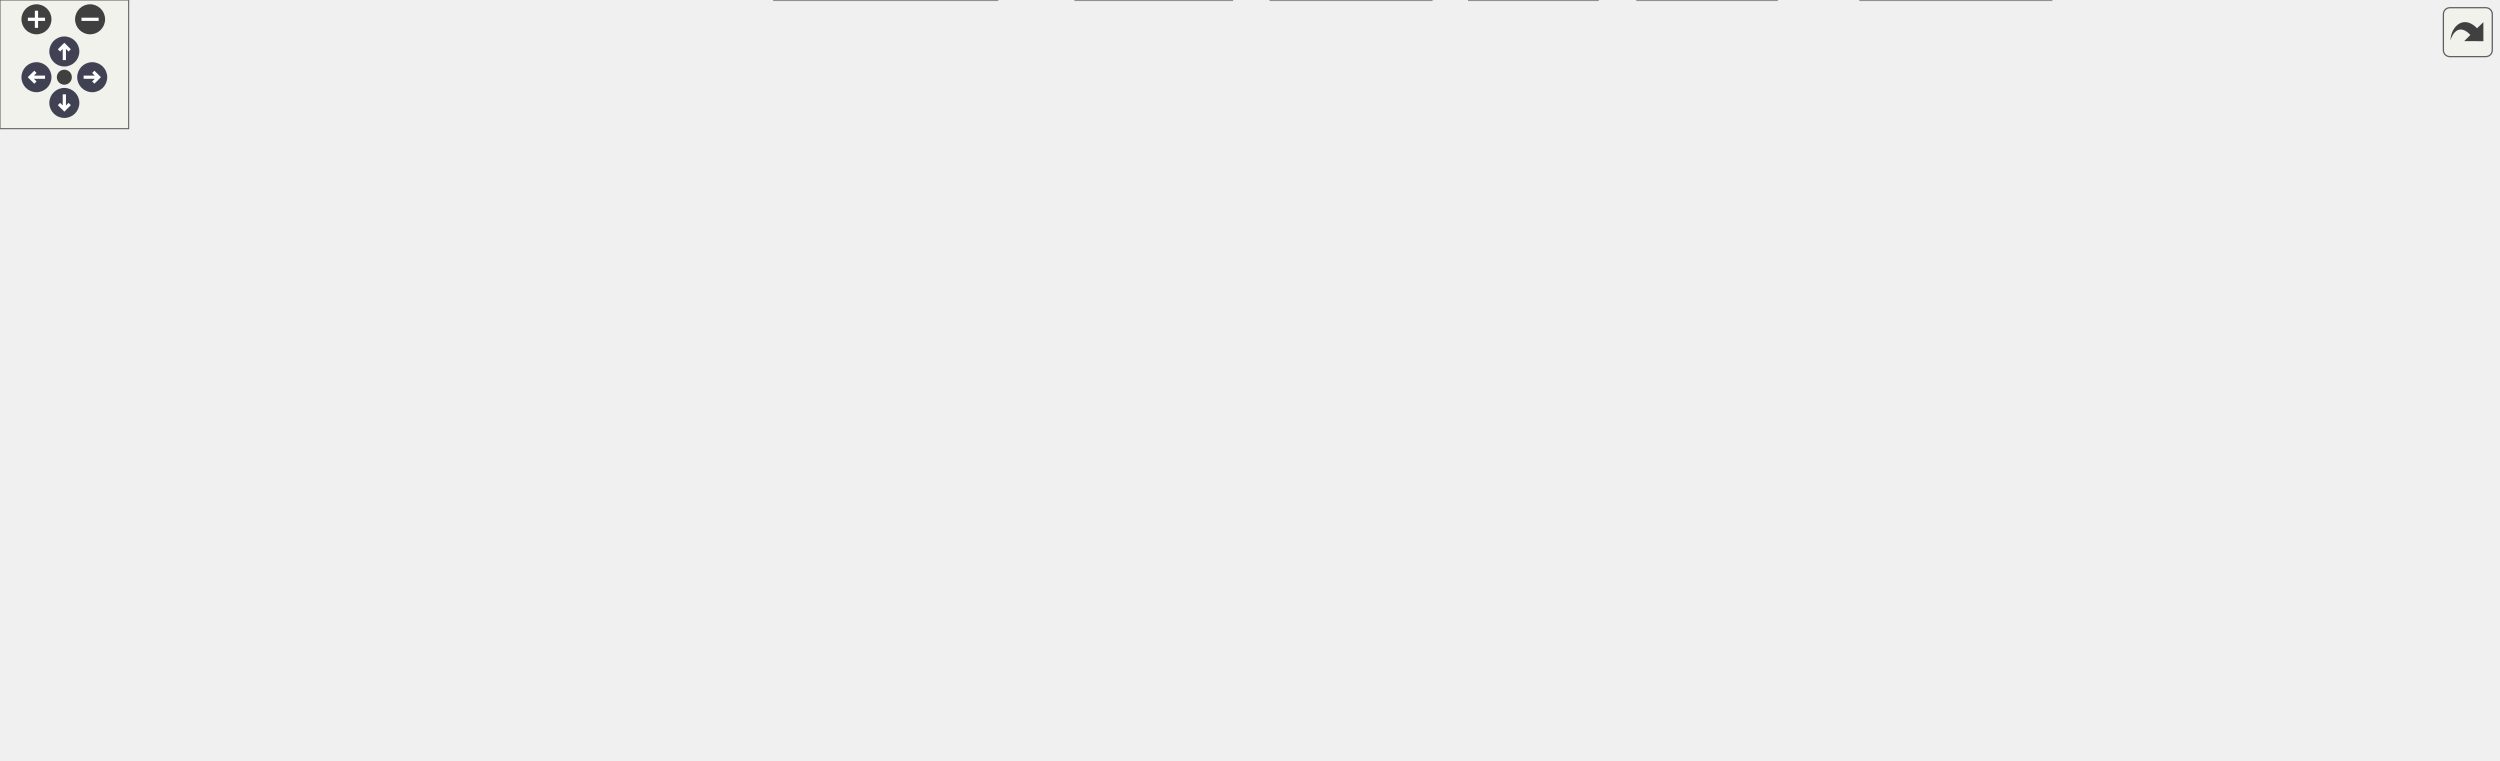
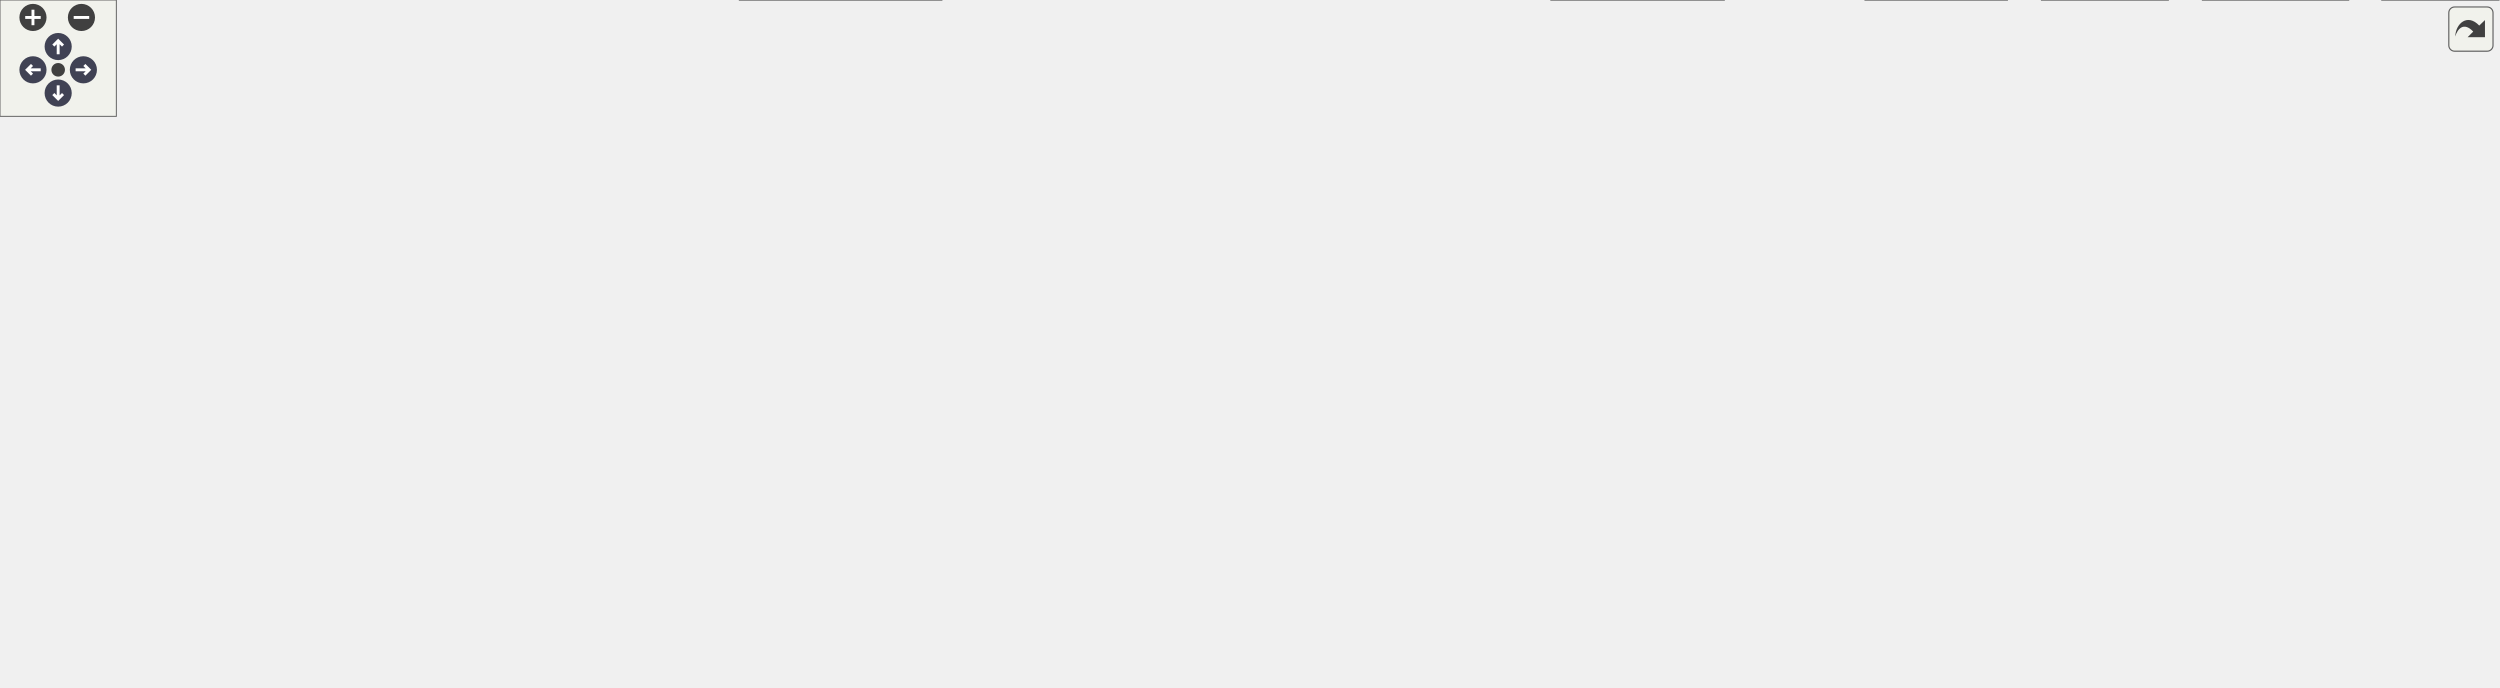
<svg xmlns="http://www.w3.org/2000/svg" xmlns:xlink="http://www.w3.org/1999/xlink" id="main" version="1.1" xml:space="preserve">
  <style type="text/css">
.node, .edge {opacity: 0.7;}
.node.selected, .edge.selected {opacity: 1;}
.edge:hover path { stroke: red; }
.edge:hover polygon { stroke: red; fill: red; }
</style>
  <defs>
    <circle id="rim" cx="0" cy="0" r="7" />
    <circle id="rim2" cx="0" cy="0" r="3.5" />
    <g id="zoomPlus">
      <use xlink:href="#rim" fill="#404040">
        <set attributeName="fill" to="#808080" begin="zoomplus.mouseover" end="zoomplus.mouseout" />
      </use>
      <path d="M-4,0h8M0,-4v8" fill="none" stroke="white" stroke-width="1.5" pointer-events="none" />
    </g>
    <g id="zoomMin">
      <use xlink:href="#rim" fill="#404040">
        <set attributeName="fill" to="#808080" begin="zoomminus.mouseover" end="zoomminus.mouseout" />
      </use>
      <path d="M-4,0h8" fill="none" stroke="white" stroke-width="1.5" pointer-events="none" />
    </g>
    <g id="arrowUp" transform="translate(30 24)">
      <use xlink:href="#rim" />
      <path pointer-events="none" fill="none" stroke="white" stroke-width="1.5" d="M0,-3.0v7 M-2.5,-0.5L0,-3.0L2.5,-0.5" />
    </g>
    <g id="arrowRight" transform="rotate(90) translate(36 -43)">
      <use xlink:href="#rim" />
      <path pointer-events="none" fill="none" stroke="white" stroke-width="1.5" d="M0,-3.0v7 M-2.5,-0.5L0,-3.0L2.5,-0.5" />
    </g>
    <g id="arrowDown" transform="rotate(180) translate(-30 -48)">
      <use xlink:href="#rim" />
      <path pointer-events="none" fill="none" stroke="white" stroke-width="1.5" d="M0,-3.0v7 M-2.5,-0.5L0,-3.0L2.5,-0.5" />
    </g>
    <g id="arrowLeft" transform="rotate(270) translate(-36 17)">
      <use xlink:href="#rim" />
      <path pointer-events="none" fill="none" stroke="white" stroke-width="1.5" d="M0,-3.0v7 M-2.5,-0.5L0,-3.0L2.5,-0.5" />
    </g>
    <g id="resetDef">
      <use xlink:href="#rim2" fill="#404040">
        <set attributeName="fill" to="#808080" begin="reset.mouseover" end="reset.mouseout" />
      </use>
    </g>
  </defs>
  <svg id="graph" class="graph">
    <g id="viewport">
      <g id="Node000001" class="node">
        <g id="a_Node000001">
          <a xlink:title=" ">
-             <polygon fill="#999999" stroke="#666666" points="655.5,-294 578.5,-294 578.5,-275 655.5,-275 655.5,-294" />
-             <text text-anchor="middle" x="617" y="-282" font-family="Helvetica,sans-Serif" font-size="10.00">SocketDNS.h</text>
+             <polygon fill="#999999" stroke="#666666" points="371.01,-294 294.01,-294 294.01,-275 371.01,-275 371.01,-294" />
+             <text text-anchor="middle" x="332.51" y="-282" font-family="Helvetica,sans-Serif" font-size="10.00">SocketDNS.h</text>
          </a>
        </g>
      </g>
      <g id="Node000002" class="node">
        <g id="a_Node000002">
          <a xlink:href="Socket_8h.html" target="_top" xlink:title=" ">
-             <polygon fill="white" stroke="#666666" points="645,-239 589,-239 589,-220 645,-220 645,-239" />
-             <text text-anchor="middle" x="617" y="-227" font-family="Helvetica,sans-Serif" font-size="10.00">Socket.h</text>
+             <polygon fill="white" stroke="#666666" points="526.51,-239 470.51,-239 470.51,-220 526.51,-220 526.51,-239" />
+             <text text-anchor="middle" x="498.51" y="-227" font-family="Helvetica,sans-Serif" font-size="10.00">Socket.h</text>
          </a>
        </g>
      </g>
      <g id="edge1_Node000001_Node000002" class="edge">
        <g id="a_edge1_Node000001_Node000002">
          <a xlink:title=" ">
-             <path fill="none" stroke="#63b8ff" d="M617,-264.66C617,-255.93 617,-245.99 617,-239.09" />
-             <polygon fill="#63b8ff" stroke="#63b8ff" points="613.5,-264.75 617,-274.75 620.5,-264.75 613.5,-264.75" />
+             <path fill="none" stroke="#63b8ff" d="M368.76,-271.93C399.76,-262.03 443.68,-248.01 471.63,-239.08" />
+             <polygon fill="#63b8ff" stroke="#63b8ff" points="367.65,-268.61 359.18,-274.98 369.77,-275.28 367.65,-268.61" />
          </a>
        </g>
      </g>
      <g id="Node000008" class="node">
        <g id="a_Node000008">
          <a xlink:href="SocketHappyEyeballs_8h.html" target="_top" xlink:title=" ">
-             <polygon fill="white" stroke="#666666" points="122,-129 0,-129 0,-110 122,-110 122,-129" />
-             <text text-anchor="middle" x="61" y="-117" font-family="Helvetica,sans-Serif" font-size="10.00">SocketHappyEyeballs.h</text>
-           </a>
-         </g>
-       </g>
-       <g id="edge37_Node000001_Node000008" class="edge">
-         <g id="a_edge37_Node000001_Node000008">
-           <a xlink:title=" ">
-             <path fill="none" stroke="#63b8ff" d="M568.25,-278.58C456.13,-266.54 183.68,-232.96 107,-184 85.66,-170.37 71.05,-143.03 64.65,-129.09" />
-             <polygon fill="#63b8ff" stroke="#63b8ff" points="567.96,-282.07 578.27,-279.64 568.7,-275.11 567.96,-282.07" />
+             <polygon fill="white" stroke="#666666" points="244.51,-129 122.51,-129 122.51,-110 244.51,-110 244.51,-129" />
+             <text text-anchor="middle" x="183.51" y="-117" font-family="Helvetica,sans-Serif" font-size="10.00">SocketHappyEyeballs.h</text>
+           </a>
+         </g>
+       </g>
+       <g id="edge41_Node000001_Node000008" class="edge">
+         <g id="a_edge41_Node000001_Node000008">
+           <a xlink:title=" ">
+             <path fill="none" stroke="#63b8ff" d="M299.61,-270.87C265.37,-255.82 213.35,-227.14 188.51,-184 178.58,-166.75 180.14,-142.36 181.95,-129.41" />
+             <polygon fill="#63b8ff" stroke="#63b8ff" points="298.62,-274.25 309.19,-274.93 301.35,-267.81 298.62,-274.25" />
          </a>
        </g>
      </g>
      <g id="Node000012" class="node">
        <g id="a_Node000012">
+           <a xlink:href="SocketProxy_8h.html" target="_top" xlink:title=" ">
+             <polygon fill="white" stroke="#666666" points="860.51,-74 780.51,-74 780.51,-55 860.51,-55 860.51,-74" />
+             <text text-anchor="middle" x="820.51" y="-62" font-family="Helvetica,sans-Serif" font-size="10.00">SocketProxy.h</text>
+           </a>
+         </g>
+       </g>
+       <g id="edge43_Node000001_Node000012" class="edge">
+         <g id="a_edge43_Node000001_Node000012">
+           <a xlink:title=" ">
+             <path fill="none" stroke="#63b8ff" d="M381.11,-282.7C521.08,-279.44 921.46,-263.26 1020.51,-184 1047.21,-162.64 1063.17,-136.45 1041.51,-110 1030.14,-96.11 921.52,-79.27 860.91,-70.84" />
+             <polygon fill="#63b8ff" stroke="#63b8ff" points="381.02,-279.2 371.1,-282.92 381.17,-286.2 381.02,-279.2" />
+           </a>
+         </g>
+       </g>
+       <g id="Node000015" class="node">
+         <g id="a_Node000015">
          <a xlink:href="SocketPool_8h.html" target="_top" xlink:title=" ">
-             <polygon fill="white" stroke="#666666" points="1151.5,-129 1076.5,-129 1076.5,-110 1151.5,-110 1151.5,-129" />
-             <text text-anchor="middle" x="1114" y="-117" font-family="Helvetica,sans-Serif" font-size="10.00">SocketPool.h</text>
-           </a>
-         </g>
-       </g>
-       <g id="edge38_Node000001_Node000012" class="edge">
-         <g id="a_edge38_Node000001_Node000012">
-           <a xlink:title=" ">
-             <path fill="none" stroke="#63b8ff" d="M665.86,-281.32C779.93,-275.1 1058.42,-253.01 1115,-184 1127.86,-168.31 1121.72,-142.37 1117.25,-129.02" />
-             <polygon fill="#63b8ff" stroke="#63b8ff" points="665.47,-277.83 655.67,-281.86 665.84,-284.82 665.47,-277.83" />
+             <polygon fill="white" stroke="#666666" points="104.01,-129 29.01,-129 29.01,-110 104.01,-110 104.01,-129" />
+             <text text-anchor="middle" x="66.51" y="-117" font-family="Helvetica,sans-Serif" font-size="10.00">SocketPool.h</text>
+           </a>
+         </g>
+       </g>
+       <g id="edge42_Node000001_Node000015" class="edge">
+         <g id="a_edge42_Node000001_Node000015">
+           <a xlink:title=" ">
+             <path fill="none" stroke="#63b8ff" d="M283.91,-284.17C212.94,-282.19 82.83,-266.7 22.51,-184 8.37,-164.6 35.51,-141.29 53.13,-129.01" />
+             <polygon fill="#63b8ff" stroke="#63b8ff" points="283.87,-287.67 293.94,-284.37 284.01,-280.67 283.87,-287.67" />
          </a>
        </g>
      </g>
      <g id="Node000003" class="node">
        <g id="a_Node000003">
          <a xlink:href="SocketAsync_8h.html" target="_top" xlink:title=" ">
-             <polygon fill="white" stroke="#666666" points="728.5,-184 645.5,-184 645.5,-165 728.5,-165 728.5,-184" />
-             <text text-anchor="middle" x="687" y="-172" font-family="Helvetica,sans-Serif" font-size="10.00">SocketAsync.h</text>
+             <polygon fill="white" stroke="#666666" points="738.01,-184 655.01,-184 655.01,-165 738.01,-165 738.01,-184" />
+             <text text-anchor="middle" x="696.51" y="-172" font-family="Helvetica,sans-Serif" font-size="10.00">SocketAsync.h</text>
          </a>
        </g>
      </g>
      <g id="edge2_Node000002_Node000003" class="edge">
        <g id="a_edge2_Node000002_Node000003">
          <a xlink:title=" ">
-             <path fill="none" stroke="#63b8ff" d="M636.31,-213.88C648.91,-204.34 664.93,-192.21 675.55,-184.17" />
-             <polygon fill="#63b8ff" stroke="#63b8ff" points="634.11,-211.16 628.25,-219.98 638.33,-216.74 634.11,-211.16" />
+             <path fill="none" stroke="#63b8ff" d="M536.84,-218.24C574.01,-208.29 629.76,-193.37 664.59,-184.05" />
+             <polygon fill="#63b8ff" stroke="#63b8ff" points="535.64,-214.94 526.88,-220.91 537.45,-221.7 535.64,-214.94" />
          </a>
        </g>
      </g>
      <g id="Node000004" class="node">
        <g id="a_Node000004">
          <a xlink:href="SocketHTTP2_8h.html" target="_top" xlink:title=" ">
-             <polygon fill="white" stroke="#666666" points="833.5,-184 746.5,-184 746.5,-165 833.5,-165 833.5,-184" />
-             <text text-anchor="middle" x="790" y="-172" font-family="Helvetica,sans-Serif" font-size="10.00">SocketHTTP2.h</text>
+             <polygon fill="white" stroke="#666666" points="843.01,-184 756.01,-184 756.01,-165 843.01,-165 843.01,-184" />
+             <text text-anchor="middle" x="799.51" y="-172" font-family="Helvetica,sans-Serif" font-size="10.00">SocketHTTP2.h</text>
          </a>
        </g>
      </g>
      <g id="edge3_Node000002_Node000004" class="edge">
        <g id="a_edge3_Node000002_Node000004">
          <a xlink:title=" ">
-             <path fill="none" stroke="#63b8ff" d="M654.77,-216.93C687.09,-207.03 732.86,-193.01 761.99,-184.08" />
-             <polygon fill="#63b8ff" stroke="#63b8ff" points="653.33,-213.71 644.8,-219.98 655.38,-220.4 653.33,-213.71" />
+             <path fill="none" stroke="#63b8ff" d="M536.42,-221.83C592.34,-211.98 696.69,-193.6 755.78,-183.2" />
+             <polygon fill="#63b8ff" stroke="#63b8ff" points="535.8,-218.38 526.56,-223.56 537.02,-225.27 535.8,-218.38" />
          </a>
        </g>
      </g>
      <g id="Node000005" class="node">
        <g id="a_Node000005">
          <a xlink:href="SocketHTTPServer_8h.html" target="_top" xlink:title=" ">
-             <polygon fill="white" stroke="#666666" points="633,-74 523,-74 523,-55 633,-55 633,-74" />
-             <text text-anchor="middle" x="578" y="-62" font-family="Helvetica,sans-Serif" font-size="10.00">SocketHTTPServer.h</text>
+             <polygon fill="white" stroke="#666666" points="1064.51,-74 954.51,-74 954.51,-55 1064.51,-55 1064.51,-74" />
+             <text text-anchor="middle" x="1009.51" y="-62" font-family="Helvetica,sans-Serif" font-size="10.00">SocketHTTPServer.h</text>
          </a>
        </g>
      </g>
      <g id="edge4_Node000002_Node000005" class="edge">
        <g id="a_edge4_Node000002_Node000005">
          <a xlink:title=" ">
-             <path fill="none" stroke="#63b8ff" d="M612.53,-209.83C604.12,-174.67 586.23,-99.9 580.11,-74.31" />
-             <polygon fill="#63b8ff" stroke="#63b8ff" points="609.17,-210.83 614.9,-219.74 615.98,-209.2 609.17,-210.83" />
+             <path fill="none" stroke="#63b8ff" d="M536.98,-227.9C623.9,-225.95 841.86,-217.81 1020.51,-184 1104.8,-168.05 1154.22,-197.76 1205.51,-129 1210.56,-122.23 1210.78,-116.6 1205.51,-110 1188.15,-88.25 1116.34,-76.33 1064.67,-70.43" />
+             <polygon fill="#63b8ff" stroke="#63b8ff" points="536.72,-224.4 526.8,-228.11 536.87,-231.4 536.72,-224.4" />
          </a>
        </g>
      </g>
      <g id="Node000007" class="node">
        <g id="a_Node000007">
          <a xlink:href="websocket__server_8c.html" target="_top" xlink:title=" ">
-             <polygon fill="white" stroke="#666666" points="465,-19 361,-19 361,0 465,0 465,-19" />
-             <text text-anchor="middle" x="413" y="-7" font-family="Helvetica,sans-Serif" font-size="10.00">websocket_server.c</text>
-           </a>
-         </g>
-       </g>
-       <g id="edge36_Node000002_Node000007" class="edge">
-         <g id="a_edge36_Node000002_Node000007">
-           <a xlink:title=" ">
-             <path fill="none" stroke="#63b8ff" d="M578.96,-221.05C556.9,-214.79 530.32,-203.6 514,-184 492.41,-158.07 512.09,-140.19 497,-110 477.7,-71.38 440.44,-35 422.76,-19.02" />
-             <polygon fill="#63b8ff" stroke="#63b8ff" points="578.17,-224.46 588.73,-223.59 579.93,-217.69 578.17,-224.46" />
+             <polygon fill="white" stroke="#666666" points="485.51,-19 381.51,-19 381.51,0 485.51,0 485.51,-19" />
+             <text text-anchor="middle" x="433.51" y="-7" font-family="Helvetica,sans-Serif" font-size="10.00">websocket_server.c</text>
+           </a>
+         </g>
+       </g>
+       <g id="edge40_Node000002_Node000007" class="edge">
+         <g id="a_edge40_Node000002_Node000007">
+           <a xlink:title=" ">
+             <path fill="none" stroke="#63b8ff" d="M460.12,-227.73C352.31,-225.19 52.65,-215.33 22.51,-184 -88.5,-68.6 247.87,-26.43 381.4,-14.48" />
+             <polygon fill="#63b8ff" stroke="#63b8ff" points="460.16,-231.23 470.24,-227.96 460.32,-224.23 460.16,-231.23" />
          </a>
        </g>
      </g>
      <g id="edge7_Node000002_Node000008" class="edge">
        <g id="a_edge7_Node000002_Node000008">
          <a xlink:title=" ">
-             <path fill="none" stroke="#63b8ff" d="M578.87,-227.65C480.84,-225.03 222.18,-215.28 143,-184 111.85,-171.69 82.68,-143.75 69.05,-129.39" />
-             <polygon fill="#63b8ff" stroke="#63b8ff" points="578.84,-231.15 588.93,-227.91 579.02,-224.15 578.84,-231.15" />
+             <path fill="none" stroke="#63b8ff" d="M460.41,-218.64C429.82,-210.39 385.96,-197.77 348.51,-184 328.9,-176.79 324.89,-172.81 305.51,-165 272.26,-151.61 233.25,-137.68 208.46,-129.06" />
+             <polygon fill="#63b8ff" stroke="#63b8ff" points="459.68,-222.07 470.24,-221.27 461.48,-215.31 459.68,-222.07" />
          </a>
        </g>
      </g>
      <g id="Node000009" class="node">
        <g id="a_Node000009">
          <a xlink:href="SocketIO_8h.html" target="_top" xlink:title=" ">
-             <polygon fill="white" stroke="#666666" points="589,-184 523,-184 523,-165 589,-165 589,-184" />
-             <text text-anchor="middle" x="556" y="-172" font-family="Helvetica,sans-Serif" font-size="10.00">SocketIO.h</text>
+             <polygon fill="white" stroke="#666666" points="263.51,-184 197.51,-184 197.51,-165 263.51,-165 263.51,-184" />
+             <text text-anchor="middle" x="230.51" y="-172" font-family="Helvetica,sans-Serif" font-size="10.00">SocketIO.h</text>
          </a>
        </g>
      </g>
      <g id="edge8_Node000002_Node000009" class="edge">
        <g id="a_edge8_Node000002_Node000009">
          <a xlink:title=" ">
-             <path fill="none" stroke="#63b8ff" d="M599.53,-213.32C588.66,-203.87 575.06,-192.06 565.98,-184.17" />
-             <polygon fill="#63b8ff" stroke="#63b8ff" points="597.35,-216.07 607.2,-219.98 601.95,-210.78 597.35,-216.07" />
+             <path fill="none" stroke="#63b8ff" d="M460.39,-220.96C407.74,-210.55 313.63,-191.94 263.72,-182.07" />
+             <polygon fill="#63b8ff" stroke="#63b8ff" points="459.85,-224.42 470.34,-222.93 461.21,-217.55 459.85,-224.42" />
          </a>
        </g>
      </g>
      <g id="Node000010" class="node">
        <g id="a_Node000010">
          <a xlink:href="SocketPoll_8h.html" target="_top" xlink:title=" ">
-             <polygon fill="white" stroke="#666666" points="224,-184 152,-184 152,-165 224,-165 224,-184" />
-             <text text-anchor="middle" x="188" y="-172" font-family="Helvetica,sans-Serif" font-size="10.00">SocketPoll.h</text>
+             <polygon fill="white" stroke="#666666" points="429.51,-184 357.51,-184 357.51,-165 429.51,-165 429.51,-184" />
+             <text text-anchor="middle" x="393.51" y="-172" font-family="Helvetica,sans-Serif" font-size="10.00">SocketPoll.h</text>
          </a>
        </g>
      </g>
      <g id="edge9_Node000002_Node000010" class="edge">
        <g id="a_edge9_Node000002_Node000010">
          <a xlink:title=" ">
-             <path fill="none" stroke="#63b8ff" d="M578.71,-223.77C496.58,-213.62 304.49,-189.89 224.24,-179.98" />
-             <polygon fill="#63b8ff" stroke="#63b8ff" points="578.5,-227.27 588.85,-225.02 579.36,-220.32 578.5,-227.27" />
+             <path fill="none" stroke="#63b8ff" d="M472.49,-215.37C453.21,-205.63 427.46,-192.64 410.69,-184.17" />
+             <polygon fill="#63b8ff" stroke="#63b8ff" points="471.14,-218.6 481.64,-219.98 474.29,-212.35 471.14,-218.6" />
          </a>
        </g>
      </g>
      <g id="Node000011" class="node">
        <g id="a_Node000011">
          <a xlink:href="SocketPoll__backend_8h.html" target="_top" xlink:title=" ">
-             <polygon fill="white" stroke="#666666" points="330,-129 216,-129 216,-110 330,-110 330,-129" />
-             <text text-anchor="middle" x="273" y="-117" font-family="Helvetica,sans-Serif" font-size="10.00">SocketPoll_backend.h</text>
-           </a>
-         </g>
-       </g>
-       <g id="edge14_Node000002_Node000011" class="edge">
-         <g id="a_edge14_Node000002_Node000011">
-           <a xlink:title=" ">
-             <path fill="none" stroke="#63b8ff" d="M578.71,-228.48C524.79,-227.08 424.53,-219.4 348,-184 319.2,-170.68 292.66,-143.19 280.3,-129.16" />
-             <polygon fill="#63b8ff" stroke="#63b8ff" points="578.79,-231.98 588.86,-228.68 578.93,-224.98 578.79,-231.98" />
-           </a>
-         </g>
-       </g>
-       <g id="edge15_Node000002_Node000012" class="edge">
-         <g id="a_edge15_Node000002_Node000012">
-           <a xlink:title=" ">
-             <path fill="none" stroke="#63b8ff" d="M655.21,-227.37C762.55,-223.86 1061.23,-211.67 1095,-184 1111.56,-170.43 1114.08,-143.06 1114.23,-129.1" />
-             <polygon fill="#63b8ff" stroke="#63b8ff" points="655.02,-223.87 645.14,-227.69 655.24,-230.87 655.02,-223.87" />
+             <polygon fill="white" stroke="#666666" points="528.51,-129 414.51,-129 414.51,-110 528.51,-110 528.51,-129" />
+             <text text-anchor="middle" x="471.51" y="-117" font-family="Helvetica,sans-Serif" font-size="10.00">SocketPoll_backend.h</text>
+           </a>
+         </g>
+       </g>
+       <g id="edge17_Node000002_Node000011" class="edge">
+         <g id="a_edge17_Node000002_Node000011">
+           <a xlink:title=" ">
+             <path fill="none" stroke="#63b8ff" d="M492.22,-210C489.64,-202.05 486.75,-192.62 484.51,-184 479.49,-164.61 475.17,-141.48 473,-129.19" />
+             <polygon fill="#63b8ff" stroke="#63b8ff" points="488.98,-211.33 495.45,-219.71 495.62,-209.12 488.98,-211.33" />
+           </a>
+         </g>
+       </g>
+       <g id="edge20_Node000002_Node000012" class="edge">
+         <g id="a_edge20_Node000002_Node000012">
+           <a xlink:title=" ">
+             <path fill="none" stroke="#63b8ff" d="M536.65,-226.76C627.08,-222.23 848.58,-208.71 870.51,-184 900.6,-150.1 851.53,-95.45 829.92,-74.27" />
+             <polygon fill="#63b8ff" stroke="#63b8ff" points="536.37,-223.27 526.55,-227.25 536.71,-230.26 536.37,-223.27" />
          </a>
        </g>
      </g>
      <g id="Node000013" class="node">
        <g id="a_Node000013">
-           <a xlink:href="SocketProxy_8h.html" target="_top" xlink:title=" ">
-             <polygon fill="white" stroke="#666666" points="895,-74 815,-74 815,-55 895,-55 895,-74" />
-             <text text-anchor="middle" x="855" y="-62" font-family="Helvetica,sans-Serif" font-size="10.00">SocketProxy.h</text>
-           </a>
-         </g>
-       </g>
-       <g id="edge16_Node000002_Node000013" class="edge">
-         <g id="a_edge16_Node000002_Node000013">
-           <a xlink:title=" ">
-             <path fill="none" stroke="#63b8ff" d="M655.54,-226.31C713.34,-222.18 818.35,-211.07 843,-184 871.54,-152.66 862.07,-95.52 857.16,-74" />
-             <polygon fill="#63b8ff" stroke="#63b8ff" points="655.07,-222.84 645.33,-227.01 655.54,-229.82 655.07,-222.84" />
+           <a xlink:href="proxy__connect_8c.html" target="_top" xlink:title=" ">
+             <polygon fill="white" stroke="#666666" points="889.01,-19 800.01,-19 800.01,0 889.01,0 889.01,-19" />
+             <text text-anchor="middle" x="844.51" y="-7" font-family="Helvetica,sans-Serif" font-size="10.00">proxy_connect.c</text>
+           </a>
+         </g>
+       </g>
+       <g id="edge38_Node000002_Node000013" class="edge">
+         <g id="a_edge38_Node000002_Node000013">
+           <a xlink:title=" ">
+             <path fill="none" stroke="#63b8ff" d="M530.28,-216.17C552.15,-207.53 581.78,-195.5 607.51,-184 625.11,-176.13 628.93,-172.91 646.51,-165 684.67,-147.83 702.73,-157.35 733.51,-129 760.71,-103.95 746.34,-82.08 771.51,-55 786.37,-39.02 808.23,-26.72 824.16,-19.14" />
+             <polygon fill="#63b8ff" stroke="#63b8ff" points="528.85,-212.97 520.82,-219.89 531.41,-219.49 528.85,-212.97" />
          </a>
        </g>
      </g>
      <g id="Node000014" class="node">
        <g id="a_Node000014">
-           <a xlink:href="proxy__connect_8c.html" target="_top" xlink:title=" ">
-             <polygon fill="white" stroke="#666666" points="956.5,-19 867.5,-19 867.5,0 956.5,0 956.5,-19" />
-             <text text-anchor="middle" x="912" y="-7" font-family="Helvetica,sans-Serif" font-size="10.00">proxy_connect.c</text>
-           </a>
-         </g>
-       </g>
-       <g id="edge34_Node000002_Node000014" class="edge">
-         <g id="a_edge34_Node000002_Node000014">
-           <a xlink:title=" ">
-             <path fill="none" stroke="#63b8ff" d="M655.39,-228.81C757.82,-229.04 1035.22,-225.7 1115,-184 1143.24,-169.24 1150.12,-158.95 1161,-129 1192.37,-42.6 1036.62,-19.14 956.79,-12.82" />
-             <polygon fill="#63b8ff" stroke="#63b8ff" points="655.2,-225.31 645.19,-228.77 655.18,-232.31 655.2,-225.31" />
-           </a>
-         </g>
-       </g>
-       <g id="Node000015" class="node">
-         <g id="a_Node000015">
-           <a xlink:href="SocketReconnect_8h.html" target="_top" xlink:title=" ">
-             <polygon fill="white" stroke="#666666" points="1085.5,-184 982.5,-184 982.5,-165 1085.5,-165 1085.5,-184" />
-             <text text-anchor="middle" x="1034" y="-172" font-family="Helvetica,sans-Serif" font-size="10.00">SocketReconnect.h</text>
+           <a xlink:href="graceful__shutdown_8c.html" target="_top" xlink:title=" ">
+             <polygon fill="white" stroke="#666666" points="408.01,-74 301.01,-74 301.01,-55 408.01,-55 408.01,-74" />
+             <text text-anchor="middle" x="354.51" y="-62" font-family="Helvetica,sans-Serif" font-size="10.00">graceful_shutdown.c</text>
+           </a>
+         </g>
+       </g>
+       <g id="edge37_Node000002_Node000014" class="edge">
+         <g id="a_edge37_Node000002_Node000014">
+           <a xlink:title=" ">
+             <path fill="none" stroke="#63b8ff" d="M502.99,-209.7C506.33,-196.86 511.36,-179.6 517.51,-165 524.62,-148.13 532.92,-146.72 537.51,-129 539.63,-120.83 542.73,-116.64 537.51,-110 521.65,-89.82 456.42,-77.66 408.33,-71.26" />
+             <polygon fill="#63b8ff" stroke="#63b8ff" points="499.53,-209.11 500.51,-219.66 506.33,-210.81 499.53,-209.11" />
          </a>
        </g>
      </g>
      <g id="edge18_Node000002_Node000015" class="edge">
        <g id="a_edge18_Node000002_Node000015">
          <a xlink:title=" ">
-             <path fill="none" stroke="#63b8ff" d="M655.39,-223.88C720.67,-215.99 857.48,-199.27 973,-184 976.07,-183.59 979.23,-183.17 982.42,-182.74" />
-             <polygon fill="#63b8ff" stroke="#63b8ff" points="654.68,-220.44 645.17,-225.12 655.52,-227.39 654.68,-220.44" />
+             <path fill="none" stroke="#63b8ff" d="M460.21,-223.1C420.53,-216.72 357.22,-204.32 305.51,-184 289.76,-177.81 288.31,-171.08 272.51,-165 256.98,-159.02 159.41,-139.05 104.31,-128.01" />
+             <polygon fill="#63b8ff" stroke="#63b8ff" points="459.83,-226.58 470.25,-224.66 460.91,-219.66 459.83,-226.58" />
          </a>
        </g>
      </g>
      <g id="Node000016" class="node">
        <g id="a_Node000016">
+           <a xlink:href="SocketReconnect_8h.html" target="_top" xlink:title=" ">
+             <polygon fill="white" stroke="#666666" points="135.01,-184 32.01,-184 32.01,-165 135.01,-165 135.01,-184" />
+             <text text-anchor="middle" x="83.51" y="-172" font-family="Helvetica,sans-Serif" font-size="10.00">SocketReconnect.h</text>
+           </a>
+         </g>
+       </g>
+       <g id="edge21_Node000002_Node000016" class="edge">
+         <g id="a_edge21_Node000002_Node000016">
+           <a xlink:title=" ">
+             <path fill="none" stroke="#63b8ff" d="M460.39,-223.63C385.67,-214.09 219.88,-192.92 135.31,-182.11" />
+             <polygon fill="#63b8ff" stroke="#63b8ff" points="459.95,-227.1 470.31,-224.9 460.84,-220.16 459.95,-227.1" />
+           </a>
+         </g>
+       </g>
+       <g id="Node000017" class="node">
+         <g id="a_Node000017">
          <a xlink:href="SocketTLS_8h.html" target="_top" xlink:title=" ">
-             <polygon fill="white" stroke="#666666" points="964,-184 890,-184 890,-165 964,-165 964,-184" />
-             <text text-anchor="middle" x="927" y="-172" font-family="Helvetica,sans-Serif" font-size="10.00">SocketTLS.h</text>
-           </a>
-         </g>
-       </g>
-       <g id="edge20_Node000002_Node000016" class="edge">
-         <g id="a_edge20_Node000002_Node000016">
-           <a xlink:title=" ">
-             <path fill="none" stroke="#63b8ff" d="M655.23,-221.96C715.14,-211.72 830.44,-192.01 889.75,-181.87" />
-             <polygon fill="#63b8ff" stroke="#63b8ff" points="654.32,-218.57 645.06,-223.7 655.5,-225.47 654.32,-218.57" />
-           </a>
-         </g>
-       </g>
-       <g id="Node000023" class="node">
-         <g id="a_Node000023">
-           <a xlink:href="SocketWS_8h.html" target="_top" xlink:title=" ">
-             <polygon fill="white" stroke="#666666" points="429,-184 357,-184 357,-165 429,-165 429,-184" />
-             <text text-anchor="middle" x="393" y="-172" font-family="Helvetica,sans-Serif" font-size="10.00">SocketWS.h</text>
-           </a>
-         </g>
-       </g>
-       <g id="edge31_Node000002_Node000023" class="edge">
-         <g id="a_edge31_Node000002_Node000023">
-           <a xlink:title=" ">
-             <path fill="none" stroke="#63b8ff" d="M578.81,-219.46C536.97,-209.57 470.36,-193.8 429.29,-184.09" />
-             <polygon fill="#63b8ff" stroke="#63b8ff" points="578.09,-222.89 588.63,-221.79 579.7,-216.08 578.09,-222.89" />
+             <polygon fill="white" stroke="#666666" points="1011.51,-184 937.51,-184 937.51,-165 1011.51,-165 1011.51,-184" />
+             <text text-anchor="middle" x="974.51" y="-172" font-family="Helvetica,sans-Serif" font-size="10.00">SocketTLS.h</text>
+           </a>
+         </g>
+       </g>
+       <g id="edge23_Node000002_Node000017" class="edge">
+         <g id="a_edge23_Node000002_Node000017">
+           <a xlink:title=" ">
+             <path fill="none" stroke="#63b8ff" d="M537,-225.26C611.69,-218.8 781.45,-203.26 923.51,-184 928.05,-183.39 932.8,-182.68 937.51,-181.94" />
+             <polygon fill="#63b8ff" stroke="#63b8ff" points="536.34,-221.8 526.68,-226.15 536.94,-228.78 536.34,-221.8" />
          </a>
        </g>
      </g>
      <g id="Node000024" class="node">
        <g id="a_Node000024">
+           <a xlink:href="SocketWS_8h.html" target="_top" xlink:title=" ">
+             <polygon fill="white" stroke="#666666" points="598.51,-184 526.51,-184 526.51,-165 598.51,-165 598.51,-184" />
+             <text text-anchor="middle" x="562.51" y="-172" font-family="Helvetica,sans-Serif" font-size="10.00">SocketWS.h</text>
+           </a>
+         </g>
+       </g>
+       <g id="edge34_Node000002_Node000024" class="edge">
+         <g id="a_edge34_Node000002_Node000024">
+           <a xlink:title=" ">
+             <path fill="none" stroke="#63b8ff" d="M516.5,-213.6C527.97,-204.11 542.43,-192.13 552.04,-184.17" />
+             <polygon fill="#63b8ff" stroke="#63b8ff" points="514.26,-210.91 508.8,-219.98 518.73,-216.3 514.26,-210.91" />
+           </a>
+         </g>
+       </g>
+       <g id="Node000025" class="node">
+         <g id="a_Node000025">
          <a xlink:href="websocket__client_8c.html" target="_top" xlink:title=" ">
-             <polygon fill="white" stroke="#666666" points="487.5,-129 386.5,-129 386.5,-110 487.5,-110 487.5,-129" />
-             <text text-anchor="middle" x="437" y="-117" font-family="Helvetica,sans-Serif" font-size="10.00">websocket_client.c</text>
-           </a>
-         </g>
-       </g>
-       <g id="edge35_Node000002_Node000024" class="edge">
-         <g id="a_edge35_Node000002_Node000024">
-           <a xlink:title=" ">
-             <path fill="none" stroke="#63b8ff" d="M578.59,-222.77C549.53,-216.9 509.83,-205.49 481,-184 461.21,-169.25 447.14,-142.9 440.79,-129.24" />
-             <polygon fill="#63b8ff" stroke="#63b8ff" points="578.3,-226.27 588.78,-224.68 579.6,-219.39 578.3,-226.27" />
+             <polygon fill="white" stroke="#666666" points="724.01,-129 623.01,-129 623.01,-110 724.01,-110 724.01,-129" />
+             <text text-anchor="middle" x="673.51" y="-117" font-family="Helvetica,sans-Serif" font-size="10.00">websocket_client.c</text>
+           </a>
+         </g>
+       </g>
+       <g id="edge39_Node000002_Node000025" class="edge">
+         <g id="a_edge39_Node000002_Node000025">
+           <a xlink:title=" ">
+             <path fill="none" stroke="#63b8ff" d="M536.62,-226.51C623.79,-221.57 831.84,-207.43 852.51,-184 891.34,-139.99 789.63,-126.48 724.05,-122.33" />
+             <polygon fill="#63b8ff" stroke="#63b8ff" points="536.4,-223.02 526.61,-227.07 536.79,-230.01 536.4,-223.02" />
          </a>
        </g>
      </g>
      <g id="Node000006" class="node">
        <g id="a_Node000006">
          <a xlink:href="http__server_8c.html" target="_top" xlink:title=" ">
-             <polygon fill="white" stroke="#666666" points="574.5,-19 501.5,-19 501.5,0 574.5,0 574.5,-19" />
-             <text text-anchor="middle" x="538" y="-7" font-family="Helvetica,sans-Serif" font-size="10.00">http_server.c</text>
+             <polygon fill="white" stroke="#666666" points="1035.01,-19 962.01,-19 962.01,0 1035.01,0 1035.01,-19" />
+             <text text-anchor="middle" x="998.51" y="-7" font-family="Helvetica,sans-Serif" font-size="10.00">http_server.c</text>
          </a>
        </g>
      </g>
      <g id="edge5_Node000005_Node000006" class="edge">
        <g id="a_edge5_Node000005_Node000006">
          <a xlink:title=" ">
-             <path fill="none" stroke="#63b8ff" d="M565.3,-46.67C558.37,-37.5 550.09,-26.52 544.48,-19.09" />
-             <polygon fill="#63b8ff" stroke="#63b8ff" points="562.58,-48.87 571.39,-54.75 568.16,-44.66 562.58,-48.87" />
+             <path fill="none" stroke="#63b8ff" d="M1005.66,-44.95C1003.84,-36.15 1001.74,-26.06 1000.3,-19.09" />
+             <polygon fill="#63b8ff" stroke="#63b8ff" points="1002.24,-45.67 1007.7,-54.75 1009.09,-44.25 1002.24,-45.67" />
          </a>
        </g>
      </g>
      <g id="edge6_Node000005_Node000007" class="edge">
        <g id="a_edge6_Node000005_Node000007">
          <a xlink:title=" ">
-             <path fill="none" stroke="#63b8ff" d="M541.57,-51.8C510.78,-41.91 467.38,-27.97 439.72,-19.08" />
-             <polygon fill="#63b8ff" stroke="#63b8ff" points="540.9,-55.26 551.49,-54.98 543.04,-48.59 540.9,-55.26" />
+             <path fill="none" stroke="#63b8ff" d="M944.17,-57.49C828.73,-46.87 590.95,-24.99 485.65,-15.3" />
+             <polygon fill="#63b8ff" stroke="#63b8ff" points="944,-60.99 954.28,-58.42 944.65,-54.02 944,-60.99" />
          </a>
        </g>
      </g>
      <g id="edge10_Node000010_Node000005" class="edge">
        <g id="a_edge10_Node000010_Node000005">
          <a xlink:title=" ">
-             <path fill="none" stroke="#63b8ff" d="M188.37,-154.62C189.73,-140.15 194.08,-120.88 207,-110 253.59,-70.78 431.39,-65.15 522.89,-64.94" />
-             <polygon fill="#63b8ff" stroke="#63b8ff" points="184.86,-154.77 187.81,-164.94 191.85,-155.15 184.86,-154.77" />
-           </a>
-         </g>
-       </g>
-       <g id="edge13_Node000010_Node000007" class="edge">
-         <g id="a_edge13_Node000010_Node000007">
-           <a xlink:title=" ">
-             <path fill="none" stroke="#63b8ff" d="M184.01,-154.7C182.22,-141.12 182.16,-122.97 191,-110 229.54,-53.46 308.2,-28.64 360.77,-18.03" />
-             <polygon fill="#63b8ff" stroke="#63b8ff" points="180.61,-155.56 185.77,-164.81 187.5,-154.36 180.61,-155.56" />
+             <path fill="none" stroke="#63b8ff" d="M391.49,-154.67C391.09,-140.23 393.23,-120.97 405.51,-110 410.61,-105.45 806.16,-78.92 954.31,-69.13" />
+             <polygon fill="#63b8ff" stroke="#63b8ff" points="388.02,-155.24 392.22,-164.97 395.01,-154.75 388.02,-155.24" />
+           </a>
+         </g>
+       </g>
+       <g id="edge16_Node000010_Node000007" class="edge">
+         <g id="a_edge16_Node000010_Node000007">
+           <a xlink:title=" ">
+             <path fill="none" stroke="#63b8ff" d="M366.98,-160.28C327.74,-138.97 261.91,-95.3 291.51,-55 312.01,-27.1 349.95,-16.22 381.47,-12.18" />
+             <polygon fill="#63b8ff" stroke="#63b8ff" points="365.36,-163.39 375.84,-164.97 368.63,-157.2 365.36,-163.39" />
          </a>
        </g>
      </g>
      <g id="edge11_Node000010_Node000008" class="edge">
        <g id="a_edge11_Node000010_Node000008">
          <a xlink:title=" ">
-             <path fill="none" stroke="#63b8ff" d="M158.12,-161.03C134.63,-151.23 102.53,-137.83 81.78,-129.17" />
-             <polygon fill="#63b8ff" stroke="#63b8ff" points="157.02,-164.36 167.6,-164.98 159.71,-157.9 157.02,-164.36" />
+             <path fill="none" stroke="#63b8ff" d="M349.93,-162.5C310.61,-152.58 253.56,-138.18 217.52,-129.08" />
+             <polygon fill="#63b8ff" stroke="#63b8ff" points="349.22,-165.93 359.77,-164.98 350.93,-159.14 349.22,-165.93" />
          </a>
        </g>
      </g>
      <g id="edge12_Node000010_Node000011" class="edge">
        <g id="a_edge12_Node000010_Node000011">
          <a xlink:title=" ">
-             <path fill="none" stroke="#63b8ff" d="M210.57,-159.42C226,-149.81 245.95,-137.37 259.09,-129.17" />
-             <polygon fill="#63b8ff" stroke="#63b8ff" points="208.29,-156.72 201.66,-164.98 211.99,-162.66 208.29,-156.72" />
-           </a>
-         </g>
-       </g>
-       <g id="edge17_Node000013_Node000014" class="edge">
-         <g id="a_edge17_Node000013_Node000014">
-           <a xlink:title=" ">
-             <path fill="none" stroke="#63b8ff" d="M871.62,-48.04C881.73,-38.64 894.28,-26.98 902.68,-19.17" />
-             <polygon fill="#63b8ff" stroke="#63b8ff" points="869.1,-45.61 864.16,-54.98 873.86,-50.74 869.1,-45.61" />
-           </a>
-         </g>
-       </g>
-       <g id="edge19_Node000015_Node000012" class="edge">
-         <g id="a_edge19_Node000015_Node000012">
-           <a xlink:title=" ">
-             <path fill="none" stroke="#63b8ff" d="M1055.25,-159.42C1069.76,-149.81 1088.54,-137.37 1100.91,-129.17" />
-             <polygon fill="#63b8ff" stroke="#63b8ff" points="1053.26,-156.54 1046.85,-164.98 1057.12,-162.38 1053.26,-156.54" />
-           </a>
-         </g>
-       </g>
-       <g id="edge30_Node000016_Node000014" class="edge">
-         <g id="a_edge30_Node000016_Node000014">
-           <a xlink:title=" ">
-             <path fill="none" stroke="#63b8ff" d="M925.24,-154.37C921.99,-119.03 915.16,-44.79 912.81,-19.31" />
-             <polygon fill="#63b8ff" stroke="#63b8ff" points="921.79,-155.1 926.19,-164.74 928.76,-154.46 921.79,-155.1" />
-           </a>
-         </g>
-       </g>
-       <g id="Node000017" class="node">
-         <g id="a_Node000017">
-           <a xlink:href="SocketDTLSContext_8h.html" target="_top" xlink:title=" ">
-             <polygon fill="white" stroke="#666666" points="1058,-129 942,-129 942,-110 1058,-110 1058,-129" />
-             <text text-anchor="middle" x="1000" y="-117" font-family="Helvetica,sans-Serif" font-size="10.00">SocketDTLSContext.h</text>
-           </a>
-         </g>
-       </g>
-       <g id="edge21_Node000016_Node000017" class="edge">
-         <g id="a_edge21_Node000016_Node000017">
-           <a xlink:title=" ">
-             <path fill="none" stroke="#63b8ff" d="M947.14,-158.88C960.28,-149.34 976.98,-137.21 988.06,-129.17" />
-             <polygon fill="#63b8ff" stroke="#63b8ff" points="944.76,-156.28 938.73,-164.98 948.88,-161.94 944.76,-156.28" />
+             <path fill="none" stroke="#63b8ff" d="M414.63,-159.15C428.73,-149.57 446.8,-137.29 458.75,-129.17" />
+             <polygon fill="#63b8ff" stroke="#63b8ff" points="412.35,-156.47 406.04,-164.98 416.28,-162.26 412.35,-156.47" />
+           </a>
+         </g>
+       </g>
+       <g id="edge13_Node000010_Node000012" class="edge">
+         <g id="a_edge13_Node000010_Node000012">
+           <a xlink:title=" ">
+             <path fill="none" stroke="#63b8ff" d="M379.54,-156.3C369.95,-142.31 360.88,-122.85 372.51,-110 399.63,-80.05 675.15,-69.45 780.16,-66.48" />
+             <polygon fill="#63b8ff" stroke="#63b8ff" points="376.93,-158.65 385.71,-164.58 382.54,-154.47 376.93,-158.65" />
+           </a>
+         </g>
+       </g>
+       <g id="edge15_Node000010_Node000014" class="edge">
+         <g id="a_edge15_Node000010_Node000014">
+           <a xlink:title=" ">
+             <path fill="none" stroke="#63b8ff" d="M365.45,-159.84C353.61,-152.48 341.08,-142.18 334.51,-129 325.23,-110.38 338.89,-86.55 347.82,-74.04" />
+             <polygon fill="#63b8ff" stroke="#63b8ff" points="363.83,-162.95 374.25,-164.9 367.32,-156.88 363.83,-162.95" />
+           </a>
+         </g>
+       </g>
+       <g id="edge14_Node000012_Node000013" class="edge">
+         <g id="a_edge14_Node000012_Node000013">
+           <a xlink:title=" ">
+             <path fill="none" stroke="#63b8ff" d="M828.65,-45.53C832.7,-36.6 837.4,-26.22 840.62,-19.09" />
+             <polygon fill="#63b8ff" stroke="#63b8ff" points="825.41,-44.19 824.48,-54.75 831.79,-47.08 825.41,-44.19" />
+           </a>
+         </g>
+       </g>
+       <g id="edge19_Node000015_Node000014" class="edge">
+         <g id="a_edge19_Node000015_Node000014">
+           <a xlink:title=" ">
+             <path fill="none" stroke="#63b8ff" d="M114.14,-109.74C167.98,-99.83 255.03,-83.81 308.28,-74.01" />
+             <polygon fill="#63b8ff" stroke="#63b8ff" points="113.36,-106.32 104.16,-111.57 114.63,-113.2 113.36,-106.32" />
+           </a>
+         </g>
+       </g>
+       <g id="edge22_Node000016_Node000015" class="edge">
+         <g id="a_edge22_Node000016_Node000015">
+           <a xlink:title=" ">
+             <path fill="none" stroke="#63b8ff" d="M77.56,-154.95C74.74,-146.15 71.5,-136.06 69.27,-129.09" />
+             <polygon fill="#63b8ff" stroke="#63b8ff" points="74.32,-156.29 80.71,-164.75 80.98,-154.16 74.32,-156.29" />
+           </a>
+         </g>
+       </g>
+       <g id="edge33_Node000017_Node000013" class="edge">
+         <g id="a_edge33_Node000017_Node000013">
+           <a xlink:title=" ">
+             <path fill="none" stroke="#63b8ff" d="M947.95,-160.1C934.58,-152.38 918.85,-141.69 907.51,-129 882.87,-101.44 887.01,-87.57 869.51,-55 862.8,-42.51 854.71,-28.25 849.59,-19.31" />
+             <polygon fill="#63b8ff" stroke="#63b8ff" points="946.3,-163.19 956.74,-164.96 949.68,-157.06 946.3,-163.19" />
          </a>
        </g>
      </g>
      <g id="Node000018" class="node">
        <g id="a_Node000018">
-           <a xlink:href="SocketTLSContext_8h.html" target="_top" xlink:title=" ">
-             <polygon fill="white" stroke="#666666" points="834,-129 726,-129 726,-110 834,-110 834,-129" />
-             <text text-anchor="middle" x="780" y="-117" font-family="Helvetica,sans-Serif" font-size="10.00">SocketTLSContext.h</text>
-           </a>
-         </g>
-       </g>
-       <g id="edge22_Node000016_Node000018" class="edge">
-         <g id="a_edge22_Node000016_Node000018">
-           <a xlink:title=" ">
-             <path fill="none" stroke="#63b8ff" d="M893.86,-161.55C866.56,-151.71 828.5,-137.98 804.05,-129.17" />
-             <polygon fill="#63b8ff" stroke="#63b8ff" points="892.79,-164.89 903.38,-164.98 895.16,-158.3 892.79,-164.89" />
-           </a>
-         </g>
-       </g>
-       <g id="edge27_Node000018_Node000005" class="edge">
-         <g id="a_edge27_Node000018_Node000005">
-           <a xlink:title=" ">
-             <path fill="none" stroke="#63b8ff" d="M737.84,-107.44C700.02,-97.52 645.31,-83.16 610.71,-74.08" />
-             <polygon fill="#63b8ff" stroke="#63b8ff" points="736.98,-110.83 747.55,-109.98 738.76,-104.06 736.98,-110.83" />
-           </a>
-         </g>
-       </g>
-       <g id="edge28_Node000018_Node000013" class="edge">
-         <g id="a_edge28_Node000018_Node000013">
-           <a xlink:title=" ">
-             <path fill="none" stroke="#63b8ff" d="M800.31,-104.15C813.86,-94.57 831.24,-82.29 842.73,-74.17" />
-             <polygon fill="#63b8ff" stroke="#63b8ff" points="798.2,-101.36 792.05,-109.98 802.24,-107.07 798.2,-101.36" />
-           </a>
-         </g>
-       </g>
-       <g id="edge29_Node000018_Node000014" class="edge">
-         <g id="a_edge29_Node000018_Node000014">
-           <a xlink:title=" ">
-             <path fill="none" stroke="#63b8ff" d="M783.55,-100.01C787.1,-86.06 793.82,-67.28 806,-55 824.05,-36.78 850.69,-25.64 872.75,-19.06" />
-             <polygon fill="#63b8ff" stroke="#63b8ff" points="780.1,-99.43 781.35,-109.95 786.93,-100.94 780.1,-99.43" />
+           <a xlink:href="SocketDTLSContext_8h.html" target="_top" xlink:title=" ">
+             <polygon fill="white" stroke="#666666" points="1032.51,-129 916.51,-129 916.51,-110 1032.51,-110 1032.51,-129" />
+             <text text-anchor="middle" x="974.51" y="-117" font-family="Helvetica,sans-Serif" font-size="10.00">SocketDTLSContext.h</text>
+           </a>
+         </g>
+       </g>
+       <g id="edge24_Node000017_Node000018" class="edge">
+         <g id="a_edge24_Node000017_Node000018">
+           <a xlink:title=" ">
+             <path fill="none" stroke="#63b8ff" d="M974.51,-154.66C974.51,-145.93 974.51,-135.99 974.51,-129.09" />
+             <polygon fill="#63b8ff" stroke="#63b8ff" points="971.01,-154.75 974.51,-164.75 978.01,-154.75 971.01,-154.75" />
          </a>
        </g>
      </g>
      <g id="Node000019" class="node">
        <g id="a_Node000019">
-           <a xlink:href="SocketHTTPClient_8h.html" target="_top" xlink:title=" ">
-             <polygon fill="white" stroke="#666666" points="758.5,-74 651.5,-74 651.5,-55 758.5,-55 758.5,-74" />
-             <text text-anchor="middle" x="705" y="-62" font-family="Helvetica,sans-Serif" font-size="10.00">SocketHTTPClient.h</text>
-           </a>
-         </g>
-       </g>
-       <g id="edge23_Node000018_Node000019" class="edge">
-         <g id="a_edge23_Node000018_Node000019">
-           <a xlink:title=" ">
-             <path fill="none" stroke="#63b8ff" d="M759.69,-104.15C746.14,-94.57 728.76,-82.29 717.27,-74.17" />
-             <polygon fill="#63b8ff" stroke="#63b8ff" points="757.76,-107.07 767.95,-109.98 761.8,-101.36 757.76,-107.07" />
+           <a xlink:href="SocketTLSContext_8h.html" target="_top" xlink:title=" ">
+             <polygon fill="white" stroke="#666666" points="1196.51,-129 1088.51,-129 1088.51,-110 1196.51,-110 1196.51,-129" />
+             <text text-anchor="middle" x="1142.51" y="-117" font-family="Helvetica,sans-Serif" font-size="10.00">SocketTLSContext.h</text>
+           </a>
+         </g>
+       </g>
+       <g id="edge25_Node000017_Node000019" class="edge">
+         <g id="a_edge25_Node000017_Node000019">
+           <a xlink:title=" ">
+             <path fill="none" stroke="#63b8ff" d="M1011.2,-161.93C1042.57,-152.03 1087.02,-138.01 1115.31,-129.08" />
+             <polygon fill="#63b8ff" stroke="#63b8ff" points="1009.99,-158.64 1001.5,-164.98 1012.09,-165.31 1009.99,-158.64" />
+           </a>
+         </g>
+       </g>
+       <g id="edge30_Node000019_Node000005" class="edge">
+         <g id="a_edge30_Node000019_Node000005">
+           <a xlink:title=" ">
+             <path fill="none" stroke="#63b8ff" d="M1111.55,-106.16C1086.92,-96.35 1053.1,-82.87 1031.27,-74.17" />
+             <polygon fill="#63b8ff" stroke="#63b8ff" points="1110.56,-109.53 1121.14,-109.98 1113.15,-103.03 1110.56,-109.53" />
+           </a>
+         </g>
+       </g>
+       <g id="edge31_Node000019_Node000012" class="edge">
+         <g id="a_edge31_Node000019_Node000012">
+           <a xlink:title=" ">
+             <path fill="none" stroke="#63b8ff" d="M1080.7,-108.33C1015.98,-97.67 916.2,-81.25 860.91,-72.15" />
+             <polygon fill="#63b8ff" stroke="#63b8ff" points="1080.34,-111.81 1090.78,-109.98 1081.48,-104.91 1080.34,-111.81" />
+           </a>
+         </g>
+       </g>
+       <g id="edge32_Node000019_Node000013" class="edge">
+         <g id="a_edge32_Node000019_Node000013">
+           <a xlink:title=" ">
+             <path fill="none" stroke="#63b8ff" d="M1078.33,-109.66C1038.98,-102.87 988.14,-91.61 945.51,-74 910.1,-59.37 873.12,-32.72 855.34,-19.07" />
+             <polygon fill="#63b8ff" stroke="#63b8ff" points="1077.9,-113.14 1088.34,-111.33 1079.05,-106.23 1077.9,-113.14" />
          </a>
        </g>
      </g>
      <g id="Node000020" class="node">
        <g id="a_Node000020">
-           <a xlink:href="http2__client_8c.html" target="_top" xlink:title=" ">
-             <polygon fill="white" stroke="#666666" points="667.5,-19 592.5,-19 592.5,0 667.5,0 667.5,-19" />
-             <text text-anchor="middle" x="630" y="-7" font-family="Helvetica,sans-Serif" font-size="10.00">http2_client.c</text>
-           </a>
-         </g>
-       </g>
-       <g id="edge24_Node000019_Node000020" class="edge">
-         <g id="a_edge24_Node000019_Node000020">
-           <a xlink:title=" ">
-             <path fill="none" stroke="#63b8ff" d="M684.69,-49.15C671.14,-39.57 653.76,-27.29 642.27,-19.17" />
-             <polygon fill="#63b8ff" stroke="#63b8ff" points="682.76,-52.07 692.95,-54.98 686.8,-46.36 682.76,-52.07" />
+           <a xlink:href="SocketHTTPClient_8h.html" target="_top" xlink:title=" ">
+             <polygon fill="white" stroke="#666666" points="1217.01,-74 1110.01,-74 1110.01,-55 1217.01,-55 1217.01,-74" />
+             <text text-anchor="middle" x="1163.51" y="-62" font-family="Helvetica,sans-Serif" font-size="10.00">SocketHTTPClient.h</text>
+           </a>
+         </g>
+       </g>
+       <g id="edge26_Node000019_Node000020" class="edge">
+         <g id="a_edge26_Node000019_Node000020">
+           <a xlink:title=" ">
+             <path fill="none" stroke="#63b8ff" d="M1149.75,-100.24C1153.26,-91.37 1157.32,-81.14 1160.11,-74.09" />
+             <polygon fill="#63b8ff" stroke="#63b8ff" points="1146.41,-99.16 1145.98,-109.75 1152.92,-101.74 1146.41,-99.16" />
          </a>
        </g>
      </g>
      <g id="Node000021" class="node">
        <g id="a_Node000021">
-           <a xlink:href="http__get_8c.html" target="_top" xlink:title=" ">
-             <polygon fill="white" stroke="#666666" points="745,-19 685,-19 685,0 745,0 745,-19" />
-             <text text-anchor="middle" x="715" y="-7" font-family="Helvetica,sans-Serif" font-size="10.00">http_get.c</text>
-           </a>
-         </g>
-       </g>
-       <g id="edge25_Node000019_Node000021" class="edge">
-         <g id="a_edge25_Node000019_Node000021">
-           <a xlink:title=" ">
-             <path fill="none" stroke="#63b8ff" d="M708.55,-44.66C710.2,-35.93 712.08,-25.99 713.38,-19.09" />
-             <polygon fill="#63b8ff" stroke="#63b8ff" points="705.07,-44.27 706.65,-54.75 711.94,-45.57 705.07,-44.27" />
+           <a xlink:href="http2__client_8c.html" target="_top" xlink:title=" ">
+             <polygon fill="white" stroke="#666666" points="1211.01,-19 1136.01,-19 1136.01,0 1211.01,0 1211.01,-19" />
+             <text text-anchor="middle" x="1173.51" y="-7" font-family="Helvetica,sans-Serif" font-size="10.00">http2_client.c</text>
+           </a>
+         </g>
+       </g>
+       <g id="edge27_Node000020_Node000021" class="edge">
+         <g id="a_edge27_Node000020_Node000021">
+           <a xlink:title=" ">
+             <path fill="none" stroke="#63b8ff" d="M1167.07,-44.66C1168.71,-35.93 1170.59,-25.99 1171.89,-19.09" />
+             <polygon fill="#63b8ff" stroke="#63b8ff" points="1163.58,-44.27 1165.16,-54.75 1170.46,-45.57 1163.58,-44.27" />
          </a>
        </g>
      </g>
      <g id="Node000022" class="node">
        <g id="a_Node000022">
+           <a xlink:href="http__get_8c.html" target="_top" xlink:title=" ">
+             <polygon fill="white" stroke="#666666" points="1288.51,-19 1228.51,-19 1228.51,0 1288.51,0 1288.51,-19" />
+             <text text-anchor="middle" x="1258.51" y="-7" font-family="Helvetica,sans-Serif" font-size="10.00">http_get.c</text>
+           </a>
+         </g>
+       </g>
+       <g id="edge28_Node000020_Node000022" class="edge">
+         <g id="a_edge28_Node000020_Node000022">
+           <a xlink:title=" ">
+             <path fill="none" stroke="#63b8ff" d="M1187.77,-49.97C1205.14,-40.28 1228,-27.52 1242.97,-19.17" />
+             <polygon fill="#63b8ff" stroke="#63b8ff" points="1185.8,-47.06 1178.78,-54.98 1189.21,-53.17 1185.8,-47.06" />
+           </a>
+         </g>
+       </g>
+       <g id="Node000023" class="node">
+         <g id="a_Node000023">
          <a xlink:href="http__post_8c.html" target="_top" xlink:title=" ">
-             <polygon fill="white" stroke="#666666" points="828.5,-19 763.5,-19 763.5,0 828.5,0 828.5,-19" />
-             <text text-anchor="middle" x="796" y="-7" font-family="Helvetica,sans-Serif" font-size="10.00">http_post.c</text>
-           </a>
-         </g>
-       </g>
-       <g id="edge26_Node000019_Node000022" class="edge">
-         <g id="a_edge26_Node000019_Node000022">
-           <a xlink:title=" ">
-             <path fill="none" stroke="#63b8ff" d="M728.7,-49.7C745.28,-40.04 766.91,-27.44 781.11,-19.17" />
-             <polygon fill="#63b8ff" stroke="#63b8ff" points="726.5,-46.93 719.62,-54.98 730.02,-52.98 726.5,-46.93" />
-           </a>
-         </g>
-       </g>
-       <g id="edge33_Node000023_Node000007" class="edge">
-         <g id="a_edge33_Node000023_Node000007">
-           <a xlink:title=" ">
-             <path fill="none" stroke="#63b8ff" d="M384.81,-155.58C380,-142.92 375.35,-125.53 378,-110 383.98,-74.98 401,-35.9 408.89,-19.02" />
-             <polygon fill="#63b8ff" stroke="#63b8ff" points="381.64,-157.07 388.73,-164.94 388.1,-154.37 381.64,-157.07" />
-           </a>
-         </g>
-       </g>
-       <g id="edge32_Node000023_Node000024" class="edge">
-         <g id="a_edge32_Node000023_Node000024">
-           <a xlink:title=" ">
-             <path fill="none" stroke="#63b8ff" d="M406.73,-156.96C414.4,-147.72 423.63,-136.6 429.87,-129.09" />
-             <polygon fill="#63b8ff" stroke="#63b8ff" points="403.96,-154.82 400.27,-164.75 409.35,-159.29 403.96,-154.82" />
+             <polygon fill="white" stroke="#666666" points="1118.01,-19 1053.01,-19 1053.01,0 1118.01,0 1118.01,-19" />
+             <text text-anchor="middle" x="1085.51" y="-7" font-family="Helvetica,sans-Serif" font-size="10.00">http_post.c</text>
+           </a>
+         </g>
+       </g>
+       <g id="edge29_Node000020_Node000023" class="edge">
+         <g id="a_edge29_Node000020_Node000023">
+           <a xlink:title=" ">
+             <path fill="none" stroke="#63b8ff" d="M1142.4,-49.15C1128.3,-39.57 1110.22,-27.29 1098.27,-19.17" />
+             <polygon fill="#63b8ff" stroke="#63b8ff" points="1140.74,-52.26 1150.98,-54.98 1144.68,-46.47 1140.74,-52.26" />
+           </a>
+         </g>
+       </g>
+       <g id="edge36_Node000024_Node000007" class="edge">
+         <g id="a_edge36_Node000024_Node000007">
+           <a xlink:title=" ">
+             <path fill="none" stroke="#63b8ff" d="M570.12,-155.31C574.43,-142.07 577.68,-124.06 570.51,-110 546.42,-62.73 488.19,-32.65 455.95,-19.02" />
+             <polygon fill="#63b8ff" stroke="#63b8ff" points="566.81,-154.15 566.61,-164.74 573.38,-156.59 566.81,-154.15" />
+           </a>
+         </g>
+       </g>
+       <g id="edge35_Node000024_Node000025" class="edge">
+         <g id="a_edge35_Node000024_Node000025">
+           <a xlink:title=" ">
+             <path fill="none" stroke="#63b8ff" d="M589.46,-160.63C609.91,-150.87 637.46,-137.71 655.35,-129.17" />
+             <polygon fill="#63b8ff" stroke="#63b8ff" points="587.86,-157.52 580.35,-164.98 590.88,-163.83 587.86,-157.52" />
          </a>
        </g>
      </g>
    </g>
  </svg>
  <g id="navigator" transform="translate(0 0)" fill="#404254">
    <rect fill="#f2f5e9" fill-opacity="0.5" stroke="#606060" stroke-width=".5" x="0" y="0" width="60" height="60" />
    <use id="zoomplus" xlink:href="#zoomPlus" x="17" y="9" />
    <use id="zoomminus" xlink:href="#zoomMin" x="42" y="9" />
    <use id="reset" xlink:href="#resetDef" x="30" y="36" />
    <use id="arrowup" xlink:href="#arrowUp" x="0" y="0" />
    <use id="arrowright" xlink:href="#arrowRight" x="0" y="0" />
    <use id="arrowdown" xlink:href="#arrowDown" x="0" y="0" />
    <use id="arrowleft" xlink:href="#arrowLeft" x="0" y="0" />
  </g>
  <svg viewBox="0 0 15 15" width="100%" height="30px" preserveAspectRatio="xMaxYMin meet">
    <g id="arrow_out" transform="scale(0.3 0.3)">
      <a xlink:href="SocketDNS_8h__dep__incl_org.svg" target="_base">
        <rect id="button" ry="5" rx="5" y="6" x="6" height="38" width="38" fill="#f2f5e9" fill-opacity="0.5" stroke="#606060" stroke-width="1.0" />
        <path id="arrow" d="M 11.5,31.437 C 11.94,20.098 22.043,11.323 32.159,21.979 L 37.069,17.246 C 37.069,17.246 37.088,32 37.088,32 L 22.16,31.978 C 22.16,31.978 26.998,27.14 26.998,27.14 C 18.529,18.264 13.292,25.23 11.5,31.437 z" style="fill:#404040;" />
      </a>
    </g>
  </svg>
  <style type="text/css">

[data-mouse-over-selected='false'] { opacity: 0.7; }
[data-mouse-over-selected='true']  { opacity: 1.0; }

</style>
</svg>
